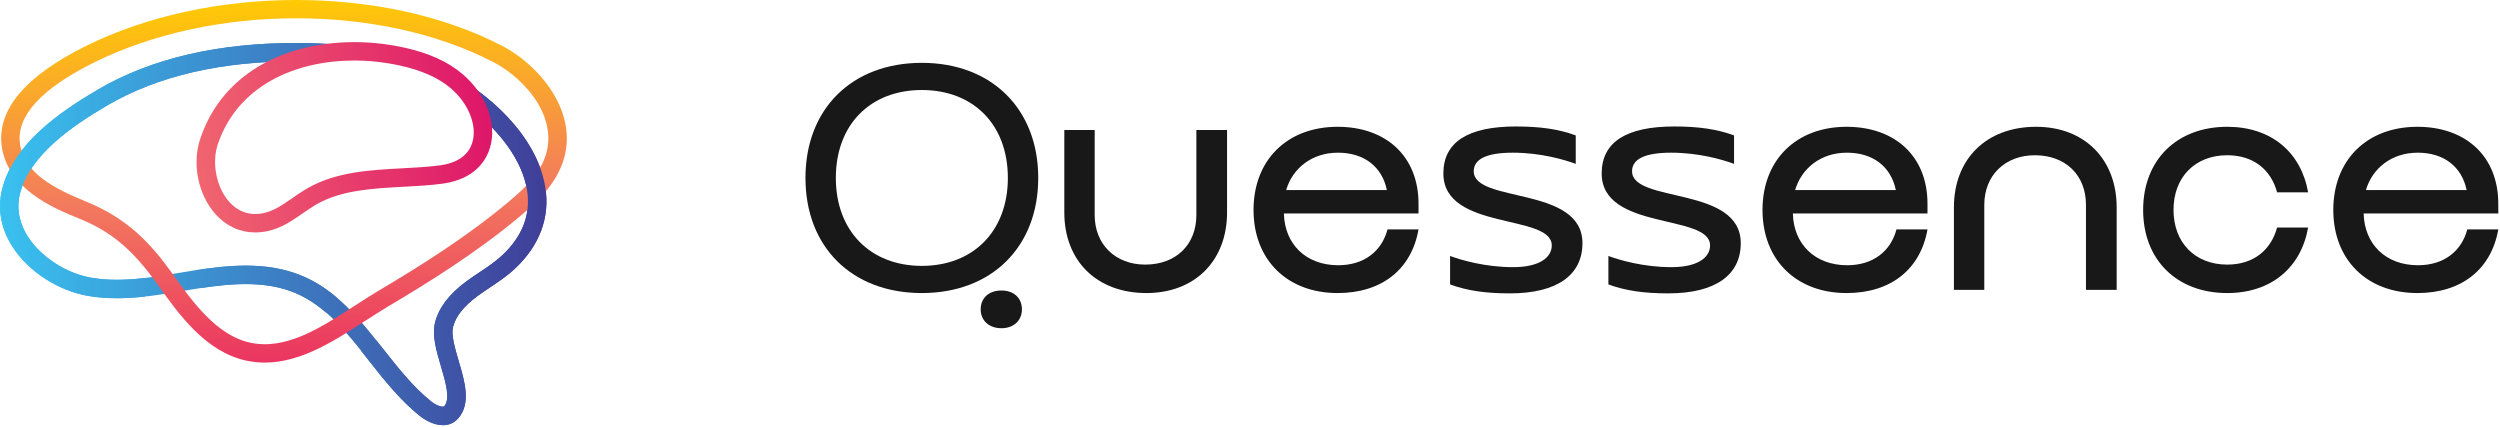
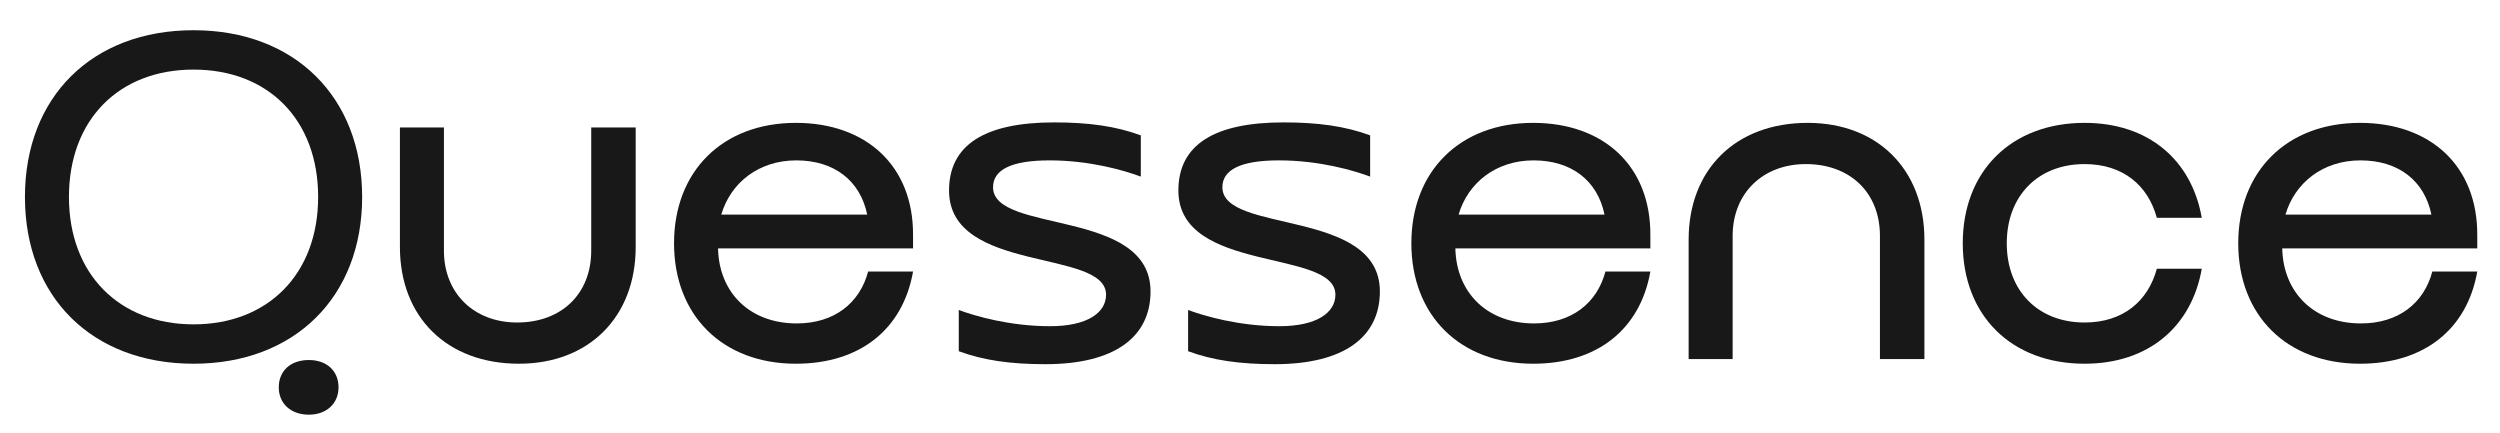
- <svg xmlns="http://www.w3.org/2000/svg" width="1072" height="183" viewBox="0 0 1072 183" fill="none">
-   <path d="M233.828 80.306C230.319 58.343 209.136 39.15 190.979 30.583C173.814 22.499 153.139 18.533 127.76 18.431C93.811 18.304 64.897 24.99 41.984 38.412C25.429 48.123 5.797 61.724 0.915 81.094C-1.196 89.509 0.355 98.126 5.467 105.956C12.231 116.404 24.87 124.615 37.61 126.852C49.791 128.988 61.947 127.411 72.373 125.759C74.433 125.429 76.493 125.098 78.553 124.742C80.384 124.437 82.215 124.132 84.071 123.827C98.541 121.514 113.722 120.141 126.717 125.657C139.737 131.199 148.663 142.512 158.098 154.51C164.659 162.823 171.449 171.441 179.841 178.203C182.867 180.643 186.529 182.321 189.962 182.321C192.428 182.321 194.717 181.457 196.548 179.347C202.066 172.966 199.345 163.713 196.701 154.764C195.099 149.299 193.42 143.655 194.285 140.224C195.404 135.699 198.811 131.403 204.635 127.056C206.466 125.708 208.348 124.437 210.229 123.192C213.866 120.751 217.63 118.26 220.961 115.082C231.413 105.193 235.888 93.144 233.828 80.306ZM215.493 109.388C212.62 112.083 209.314 114.32 205.805 116.658C203.846 117.955 201.837 119.302 199.879 120.751C192.505 126.217 188.156 131.987 186.554 138.342C185.181 143.859 187.164 150.545 189.072 157.027C191.106 163.941 193.217 171.085 190.521 174.186C190.013 174.771 187.368 174.161 184.774 172.051C177.069 165.848 170.584 157.586 164.303 149.629C154.665 137.376 144.671 124.717 129.794 118.387C121.987 115.057 113.697 113.887 105.331 113.887C97.803 113.887 90.225 114.828 82.825 116.023C80.969 116.328 79.112 116.633 77.256 116.938C75.221 117.268 73.187 117.624 71.153 117.929C58.997 119.861 48.876 120.777 38.984 119.048C28.43 117.218 17.648 110.227 12.079 101.685C9.383 97.516 6.586 90.932 8.569 83.026C12.74 66.503 30.744 54.148 45.952 45.225C67.643 32.54 95.082 26.16 127.709 26.312C130.659 26.312 133.507 26.388 136.304 26.515C141.517 24.38 147.112 23.16 152.758 23.16C158.072 23.16 163.057 24.126 167.685 25.778C182.841 26.719 195.353 35.158 202.728 47.208C214.196 56.258 223.962 68.714 225.996 81.526C227.674 91.847 224.114 101.228 215.493 109.388Z" fill="url(#paint0_linear_2173_376)" />
-   <path d="M113.546 155.475C110.927 155.475 108.282 155.196 105.586 154.636C88.116 150.823 76.749 134.859 67.594 122.021C56.862 106.946 47.682 99.269 33.772 93.651L33.365 93.473C23.523 89.482 3.078 81.169 0.713 62.46C-1.245 47.004 10.834 32.666 36.62 19.828C89.616 -6.559 164.787 -6.609 215.342 19.676C232.329 28.497 251.046 51.173 239.475 73.924C235.381 81.957 228.795 87.855 222.946 92.761C204.458 108.243 183.834 121.08 166.084 131.605C162.982 133.461 159.778 135.545 156.37 137.731C143.452 146.12 129.058 155.475 113.546 155.475ZM36.315 86.177L36.722 86.355C54.345 93.473 64.364 103.947 74.028 117.471C82.394 129.19 92.795 143.781 107.265 146.934C122.624 150.264 137.577 140.528 152.072 131.122C155.531 128.885 158.811 126.749 162.066 124.817C179.537 114.471 199.804 101.837 217.885 86.711C223.124 82.313 229.024 77.077 232.431 70.365C241.561 52.418 225.794 34.039 211.706 26.718C163.185 1.474 91.04 1.551 40.129 26.895C17.675 38.081 7.045 49.698 8.545 61.494C10.122 73.899 22.811 80.686 36.315 86.177Z" fill="url(#paint1_linear_2173_376)" />
-   <path d="M233.828 80.306C230.319 58.343 209.136 39.15 190.979 30.583C173.814 22.499 153.139 18.533 127.76 18.431C93.811 18.304 64.897 24.99 41.984 38.412C25.429 48.123 5.797 61.724 0.915 81.094C-1.196 89.509 0.355 98.126 5.467 105.956C12.231 116.404 24.87 124.615 37.61 126.852C46.002 128.327 54.369 128.022 62.176 127.157C61.464 124.564 61.515 121.768 62.278 119.2C53.86 120.192 46.358 120.37 38.958 119.073C28.43 117.218 17.648 110.227 12.079 101.685C9.383 97.516 6.586 90.932 8.569 83.026C12.74 66.503 30.744 54.148 45.952 45.225C67.643 32.54 95.082 26.16 127.709 26.312C130.659 26.312 133.507 26.388 136.304 26.515C141.517 24.38 147.112 23.16 152.758 23.16C158.072 23.16 163.057 24.126 167.685 25.778C182.841 26.719 195.353 35.158 202.728 47.208C214.196 56.258 223.962 68.714 225.996 81.526C227.649 91.847 224.114 101.202 215.468 109.363C212.594 112.057 209.288 114.294 205.779 116.633C203.821 117.929 201.812 119.277 199.854 120.726C192.479 126.191 188.131 131.962 186.529 138.317C185.155 143.833 187.139 150.519 189.046 157.002C191.081 163.916 193.191 171.059 190.496 174.161C189.987 174.745 187.342 174.135 184.749 172.025C177.043 165.823 170.559 157.561 164.277 149.604C163.311 148.384 162.345 147.164 161.353 145.918C159.853 148.028 157.691 149.655 154.792 150.367C155.885 151.714 156.954 153.087 158.047 154.485C164.608 162.798 171.398 171.415 179.79 178.177C182.816 180.618 186.478 182.295 189.911 182.295C192.378 182.295 194.666 181.431 196.497 179.321C202.015 172.941 199.294 163.687 196.65 154.739C195.048 149.274 193.369 143.63 194.234 140.198C195.353 135.673 198.76 131.377 204.584 127.03C206.415 125.683 208.297 124.412 210.179 123.166C213.815 120.726 217.579 118.234 220.91 115.057C231.413 105.193 235.888 93.144 233.828 80.306Z" fill="url(#paint2_linear_2173_376)" />
-   <path d="M144.371 127.587C140.022 123.901 135.242 120.723 129.799 118.41C121.992 115.08 113.702 113.91 105.336 113.91C98.215 113.91 91.019 114.774 84 115.868C85.475 118.105 86.238 120.799 86.212 123.519C100.021 121.409 114.363 120.418 126.722 125.68C131.605 127.765 135.928 130.663 139.895 134.094C140.633 131.502 142.108 129.163 144.371 127.587Z" fill="url(#paint3_linear_2173_376)" />
-   <path d="M109.424 99.675C102.939 99.675 97.065 97.006 92.462 91.896C84.909 83.507 82.214 70.11 85.927 59.281C97.802 24.429 135.591 14.108 167.76 19.345C169.617 19.65 171.473 20.006 173.33 20.412C183.934 22.751 192.122 26.462 198.378 31.801C208.423 40.342 213.178 52.977 210.152 63.221C208.703 68.178 204.1 76.822 189.757 78.754C184.29 79.491 178.492 79.796 172.872 80.101C159.953 80.787 146.603 81.499 136.024 87.448C135.642 87.651 135.286 87.88 134.905 88.109C133.226 89.125 131.599 90.244 129.87 91.439C125.394 94.54 120.766 97.743 115.044 99.04C113.162 99.472 111.28 99.675 109.424 99.675ZM151.943 25.954C127.098 25.954 102.075 36.351 93.403 61.823C90.682 69.805 92.793 80.457 98.336 86.609C101.108 89.685 105.965 92.989 113.34 91.311C117.587 90.346 121.376 87.702 125.419 84.905C127.174 83.685 128.98 82.44 130.861 81.296C131.294 81.041 131.751 80.762 132.184 80.533C144.365 73.669 158.656 72.907 172.49 72.169C178.187 71.864 183.578 71.585 188.715 70.898C196.166 69.882 200.972 66.45 202.574 60.984C204.685 53.79 200.845 44.257 193.267 37.826C188.028 33.377 180.933 30.199 171.626 28.14C169.922 27.759 168.218 27.428 166.489 27.149C161.733 26.361 156.851 25.954 151.943 25.954Z" fill="url(#paint4_linear_2173_376)" />
+ <svg xmlns="http://www.w3.org/2000/svg" width="740" height="128" viewBox="338 18 740 128" fill="none">
  <path d="M345.383 76.304C345.383 46.689 365.263 26.945 395.29 26.945C425.179 26.945 445.196 46.689 445.196 76.304C445.196 105.919 425.179 125.662 395.29 125.662C365.263 125.662 345.383 105.919 345.383 76.304ZM358.408 76.304C358.408 99.063 373.215 114.008 395.29 114.008C417.364 114.008 432.171 99.063 432.171 76.304C432.171 53.407 417.364 38.599 395.29 38.599C373.215 38.599 358.408 53.407 358.408 76.304ZM420.517 132.654C420.517 127.719 424.082 124.565 429.429 124.565C434.639 124.565 438.204 127.719 438.204 132.654C438.204 137.453 434.639 140.744 429.429 140.744C424.082 140.744 420.517 137.453 420.517 132.654Z" fill="#181818" />
  <path d="M469.402 92.208C469.402 104.822 478.314 113.46 491.065 113.46C504.227 113.46 513.002 104.959 513.002 92.208V55.738H526.164V91.111C526.164 111.814 512.316 125.662 491.613 125.662C470.225 125.662 456.377 111.814 456.377 91.111V55.738H469.402V92.208Z" fill="#181818" />
  <path d="M608.263 91.522H550.541C550.815 104.548 559.865 113.734 573.849 113.734C584.955 113.734 592.496 107.701 594.964 98.378H608.263C605.247 115.516 592.496 125.662 573.575 125.662C551.912 125.662 537.516 111.403 537.516 90.014C537.516 68.626 551.912 54.367 573.575 54.367C594.278 54.367 608.4 66.98 608.263 87.683V91.522ZM551.501 81.514H594.69C592.633 71.505 584.955 65.472 573.712 65.472C562.47 65.472 554.243 72.191 551.501 81.514Z" fill="#181818" />
  <path d="M618.917 74.384C618.917 60.811 629.611 54.23 650.04 54.23C660.186 54.23 668.275 55.326 675.679 58.069V70.271C670.88 68.489 660.734 65.472 648.669 65.472C637.426 65.472 631.942 68.214 631.942 73.424C631.942 87.272 678.558 79.594 678.558 104.273C678.558 117.71 668.001 125.799 647.435 125.799C637.289 125.799 629.2 124.702 621.796 121.96V109.758C626.595 111.54 636.878 114.556 648.806 114.556C660.049 114.556 665.396 110.443 665.396 105.233C665.396 91.522 618.917 99.063 618.917 74.384Z" fill="#181818" />
  <path d="M686.8 74.384C686.8 60.811 697.495 54.23 717.924 54.23C728.07 54.23 736.159 55.326 743.563 58.069V70.271C738.764 68.489 728.618 65.472 716.553 65.472C705.31 65.472 699.826 68.214 699.826 73.424C699.826 87.272 746.442 79.594 746.442 104.273C746.442 117.71 735.885 125.799 715.319 125.799C705.173 125.799 697.083 124.702 689.68 121.96V109.758C694.478 111.54 704.761 114.556 716.69 114.556C727.932 114.556 733.28 110.443 733.28 105.233C733.28 91.522 686.8 99.063 686.8 74.384Z" fill="#181818" />
  <path d="M826.509 91.522H768.787C769.061 104.548 778.11 113.734 792.095 113.734C803.201 113.734 810.742 107.701 813.209 98.378H826.509C823.492 115.516 810.742 125.662 791.821 125.662C770.158 125.662 755.762 111.403 755.762 90.014C755.762 68.626 770.158 54.367 791.821 54.367C812.524 54.367 826.646 66.98 826.509 87.683V91.522ZM769.747 81.514H812.935C810.879 71.505 803.201 65.472 791.958 65.472C780.715 65.472 772.489 72.191 769.747 81.514Z" fill="#181818" />
  <path d="M850.863 87.821V124.291H837.838V88.917C837.838 68.214 851.686 54.367 873.075 54.367C893.778 54.367 907.625 68.214 907.625 88.917V124.291H894.463V87.821C894.463 75.07 885.688 66.569 872.526 66.569C859.775 66.569 850.863 75.207 850.863 87.821Z" fill="#181818" />
  <path d="M932.003 90.014C932.003 103.999 941.189 113.46 955.036 113.46C966.416 113.46 973.82 107.153 976.425 97.555H989.724C986.708 114.693 973.957 125.662 955.036 125.662C933.374 125.662 918.977 111.403 918.977 90.014C918.977 68.626 933.374 54.367 955.036 54.367C973.957 54.367 986.708 65.335 989.724 82.473H976.425C973.82 72.876 966.416 66.569 955.036 66.569C941.189 66.569 932.003 76.029 932.003 90.014Z" fill="#181818" />
  <path d="M1071.27 91.522H1013.54C1013.82 104.548 1022.87 113.734 1036.85 113.734C1047.96 113.734 1055.5 107.701 1057.97 98.378H1071.27C1068.25 115.516 1055.5 125.662 1036.58 125.662C1014.91 125.662 1000.52 111.403 1000.52 90.014C1000.52 68.626 1014.91 54.367 1036.58 54.367C1057.28 54.367 1071.4 66.98 1071.27 87.683V91.522ZM1014.5 81.514H1057.69C1055.64 71.505 1047.96 65.472 1036.71 65.472C1025.47 65.472 1017.25 72.191 1014.5 81.514Z" fill="#181818" />
-   <defs>
-     <linearGradient id="paint0_linear_2173_376" x1="-0.001" y1="100.38" x2="234.309" y2="100.38" gradientUnits="userSpaceOnUse">
-       <stop stop-color="#39C1F0" />
-       <stop offset="1" stop-color="#403E98" />
-     </linearGradient>
-     <linearGradient id="paint1_linear_2173_376" x1="125.467" y1="155.055" x2="119.5" y2="0.121" gradientUnits="userSpaceOnUse">
-       <stop stop-color="#EA3560" />
-       <stop offset="0.454" stop-color="#F37A5E" />
-       <stop offset="1" stop-color="#FFCA05" />
-     </linearGradient>
-     <linearGradient id="paint2_linear_2173_376" x1="-0.001" y1="100.38" x2="234.309" y2="100.38" gradientUnits="userSpaceOnUse">
-       <stop stop-color="#39C1F0" />
-       <stop offset="1" stop-color="#403E98" />
-     </linearGradient>
-     <linearGradient id="paint3_linear_2173_376" x1="0.005" y1="124.003" x2="234.315" y2="124.003" gradientUnits="userSpaceOnUse">
-       <stop stop-color="#39C1F0" />
-       <stop offset="1" stop-color="#403E98" />
-     </linearGradient>
-     <linearGradient id="paint4_linear_2173_376" x1="83.411" y1="64.171" x2="210.355" y2="49.263" gradientUnits="userSpaceOnUse">
-       <stop stop-color="#F0656F" />
-       <stop offset="1" stop-color="#DE1669" />
-     </linearGradient>
-   </defs>
</svg>
